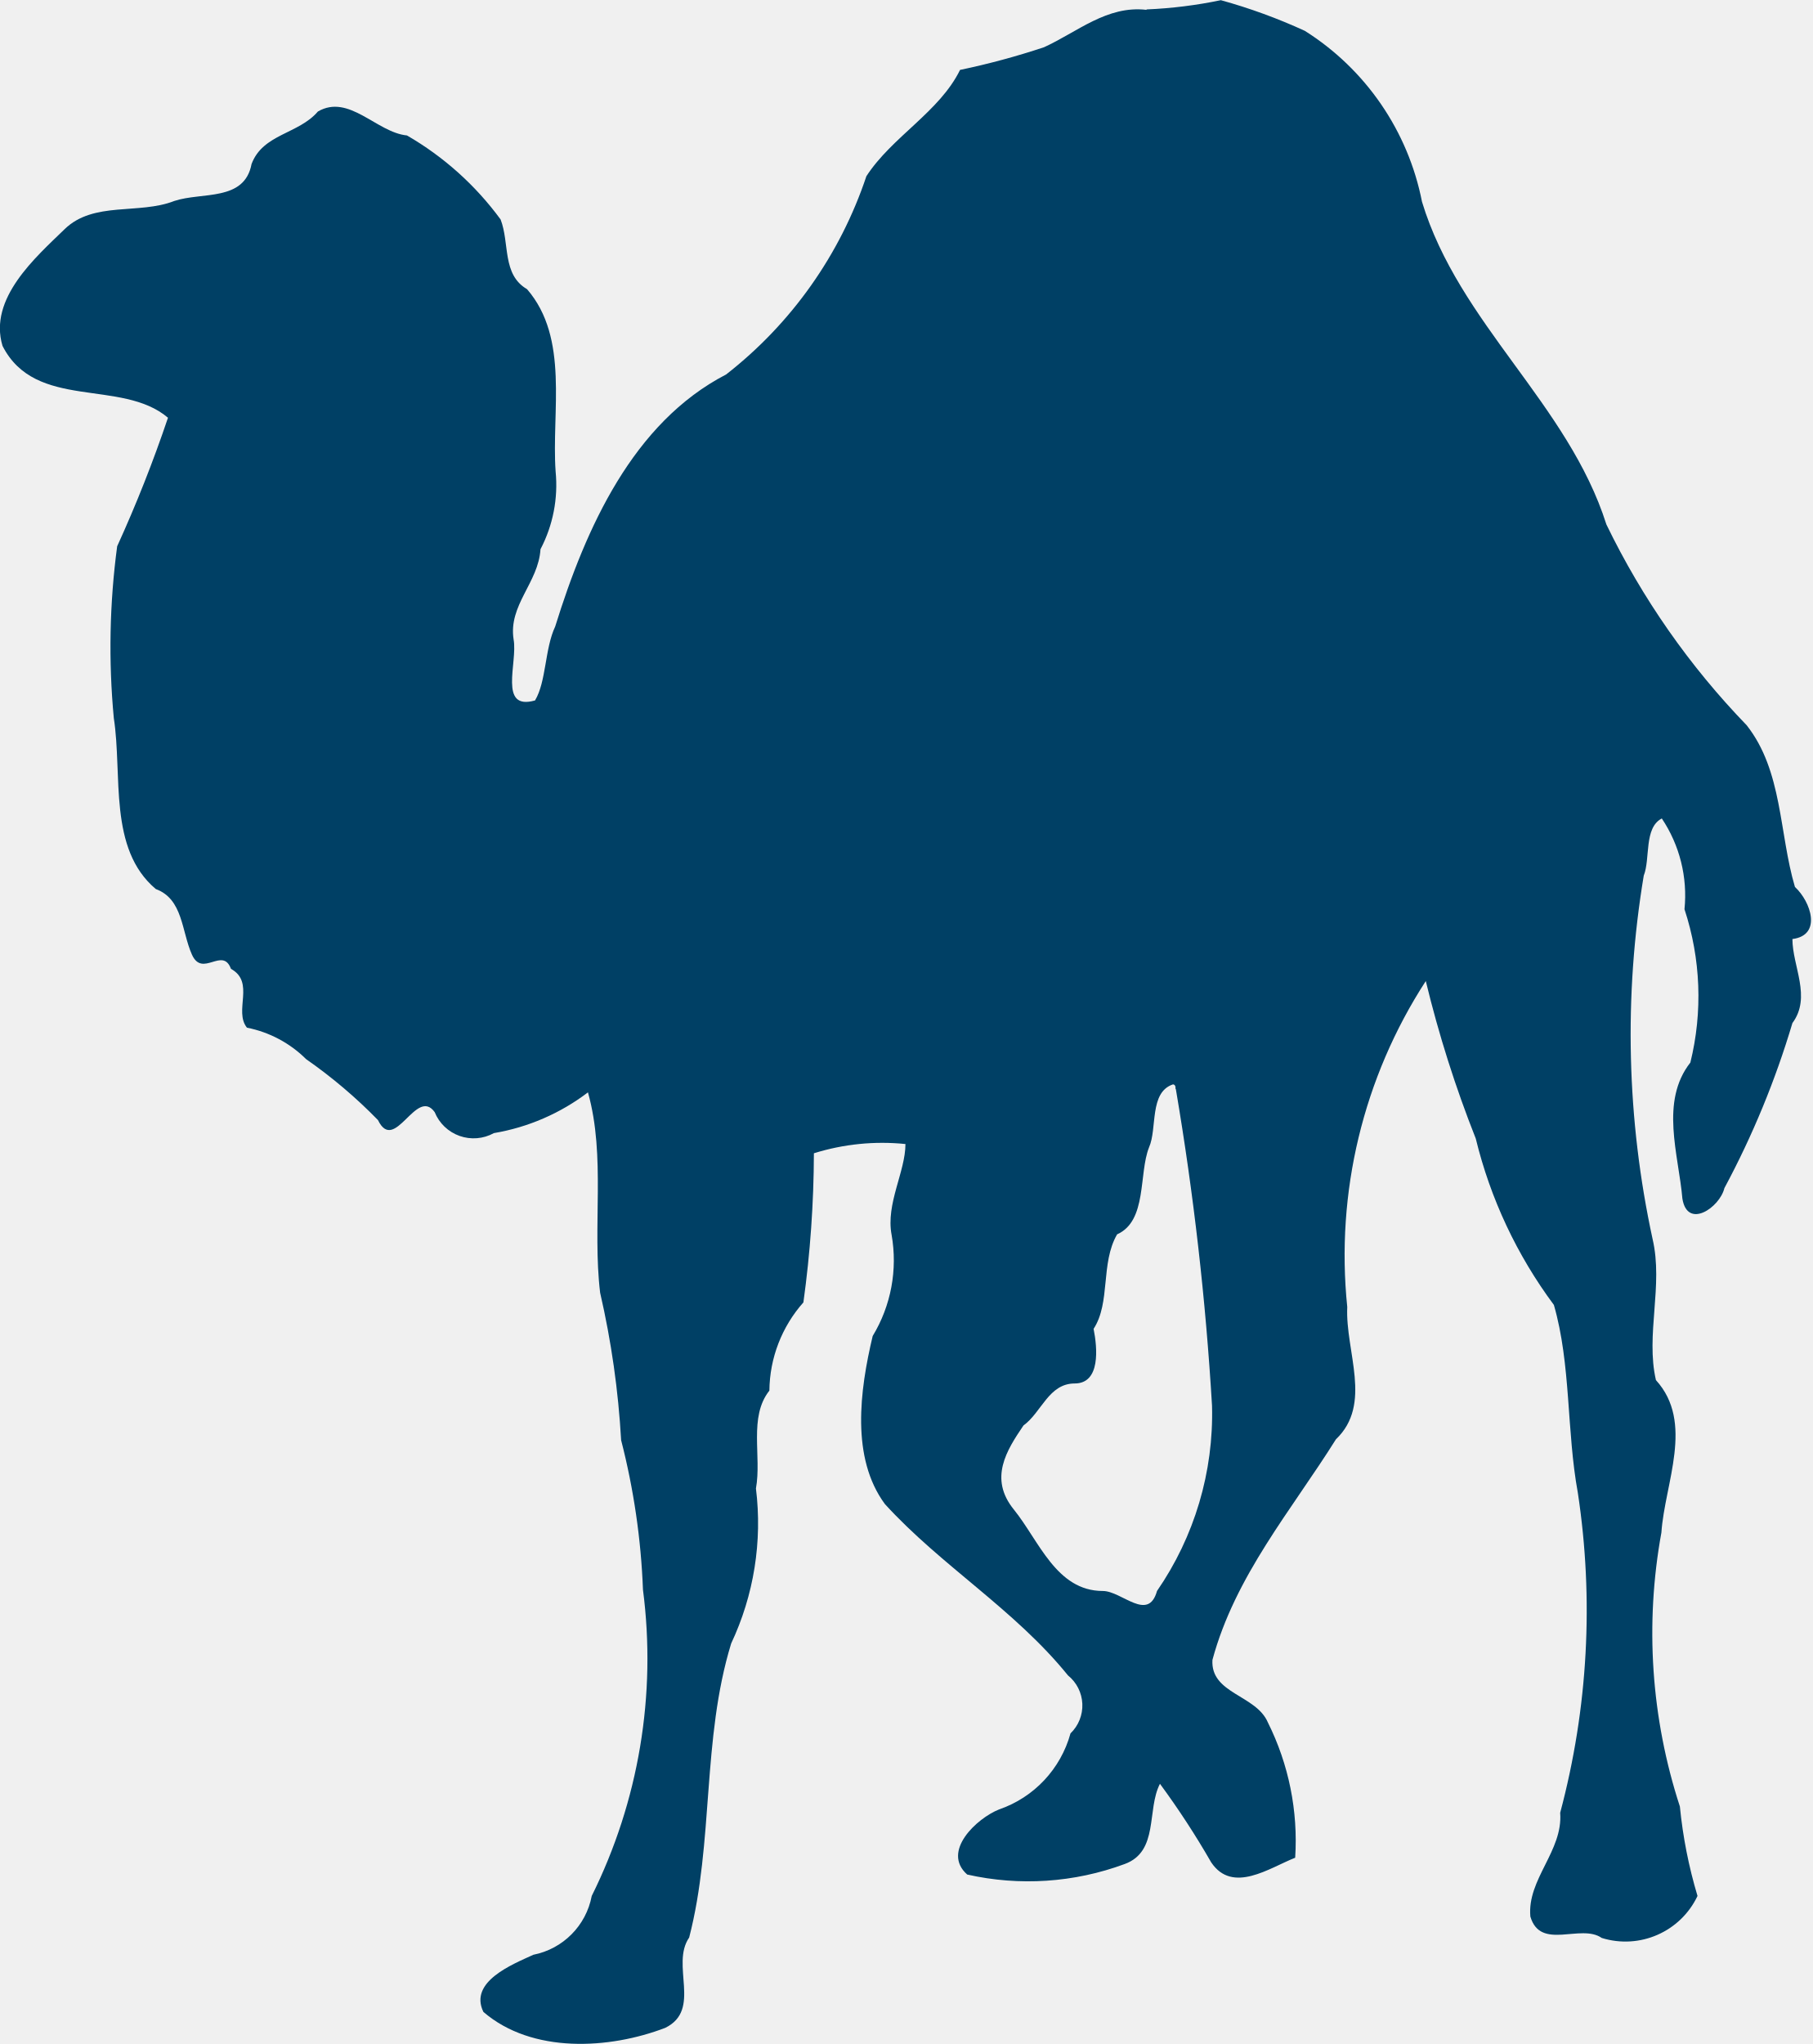
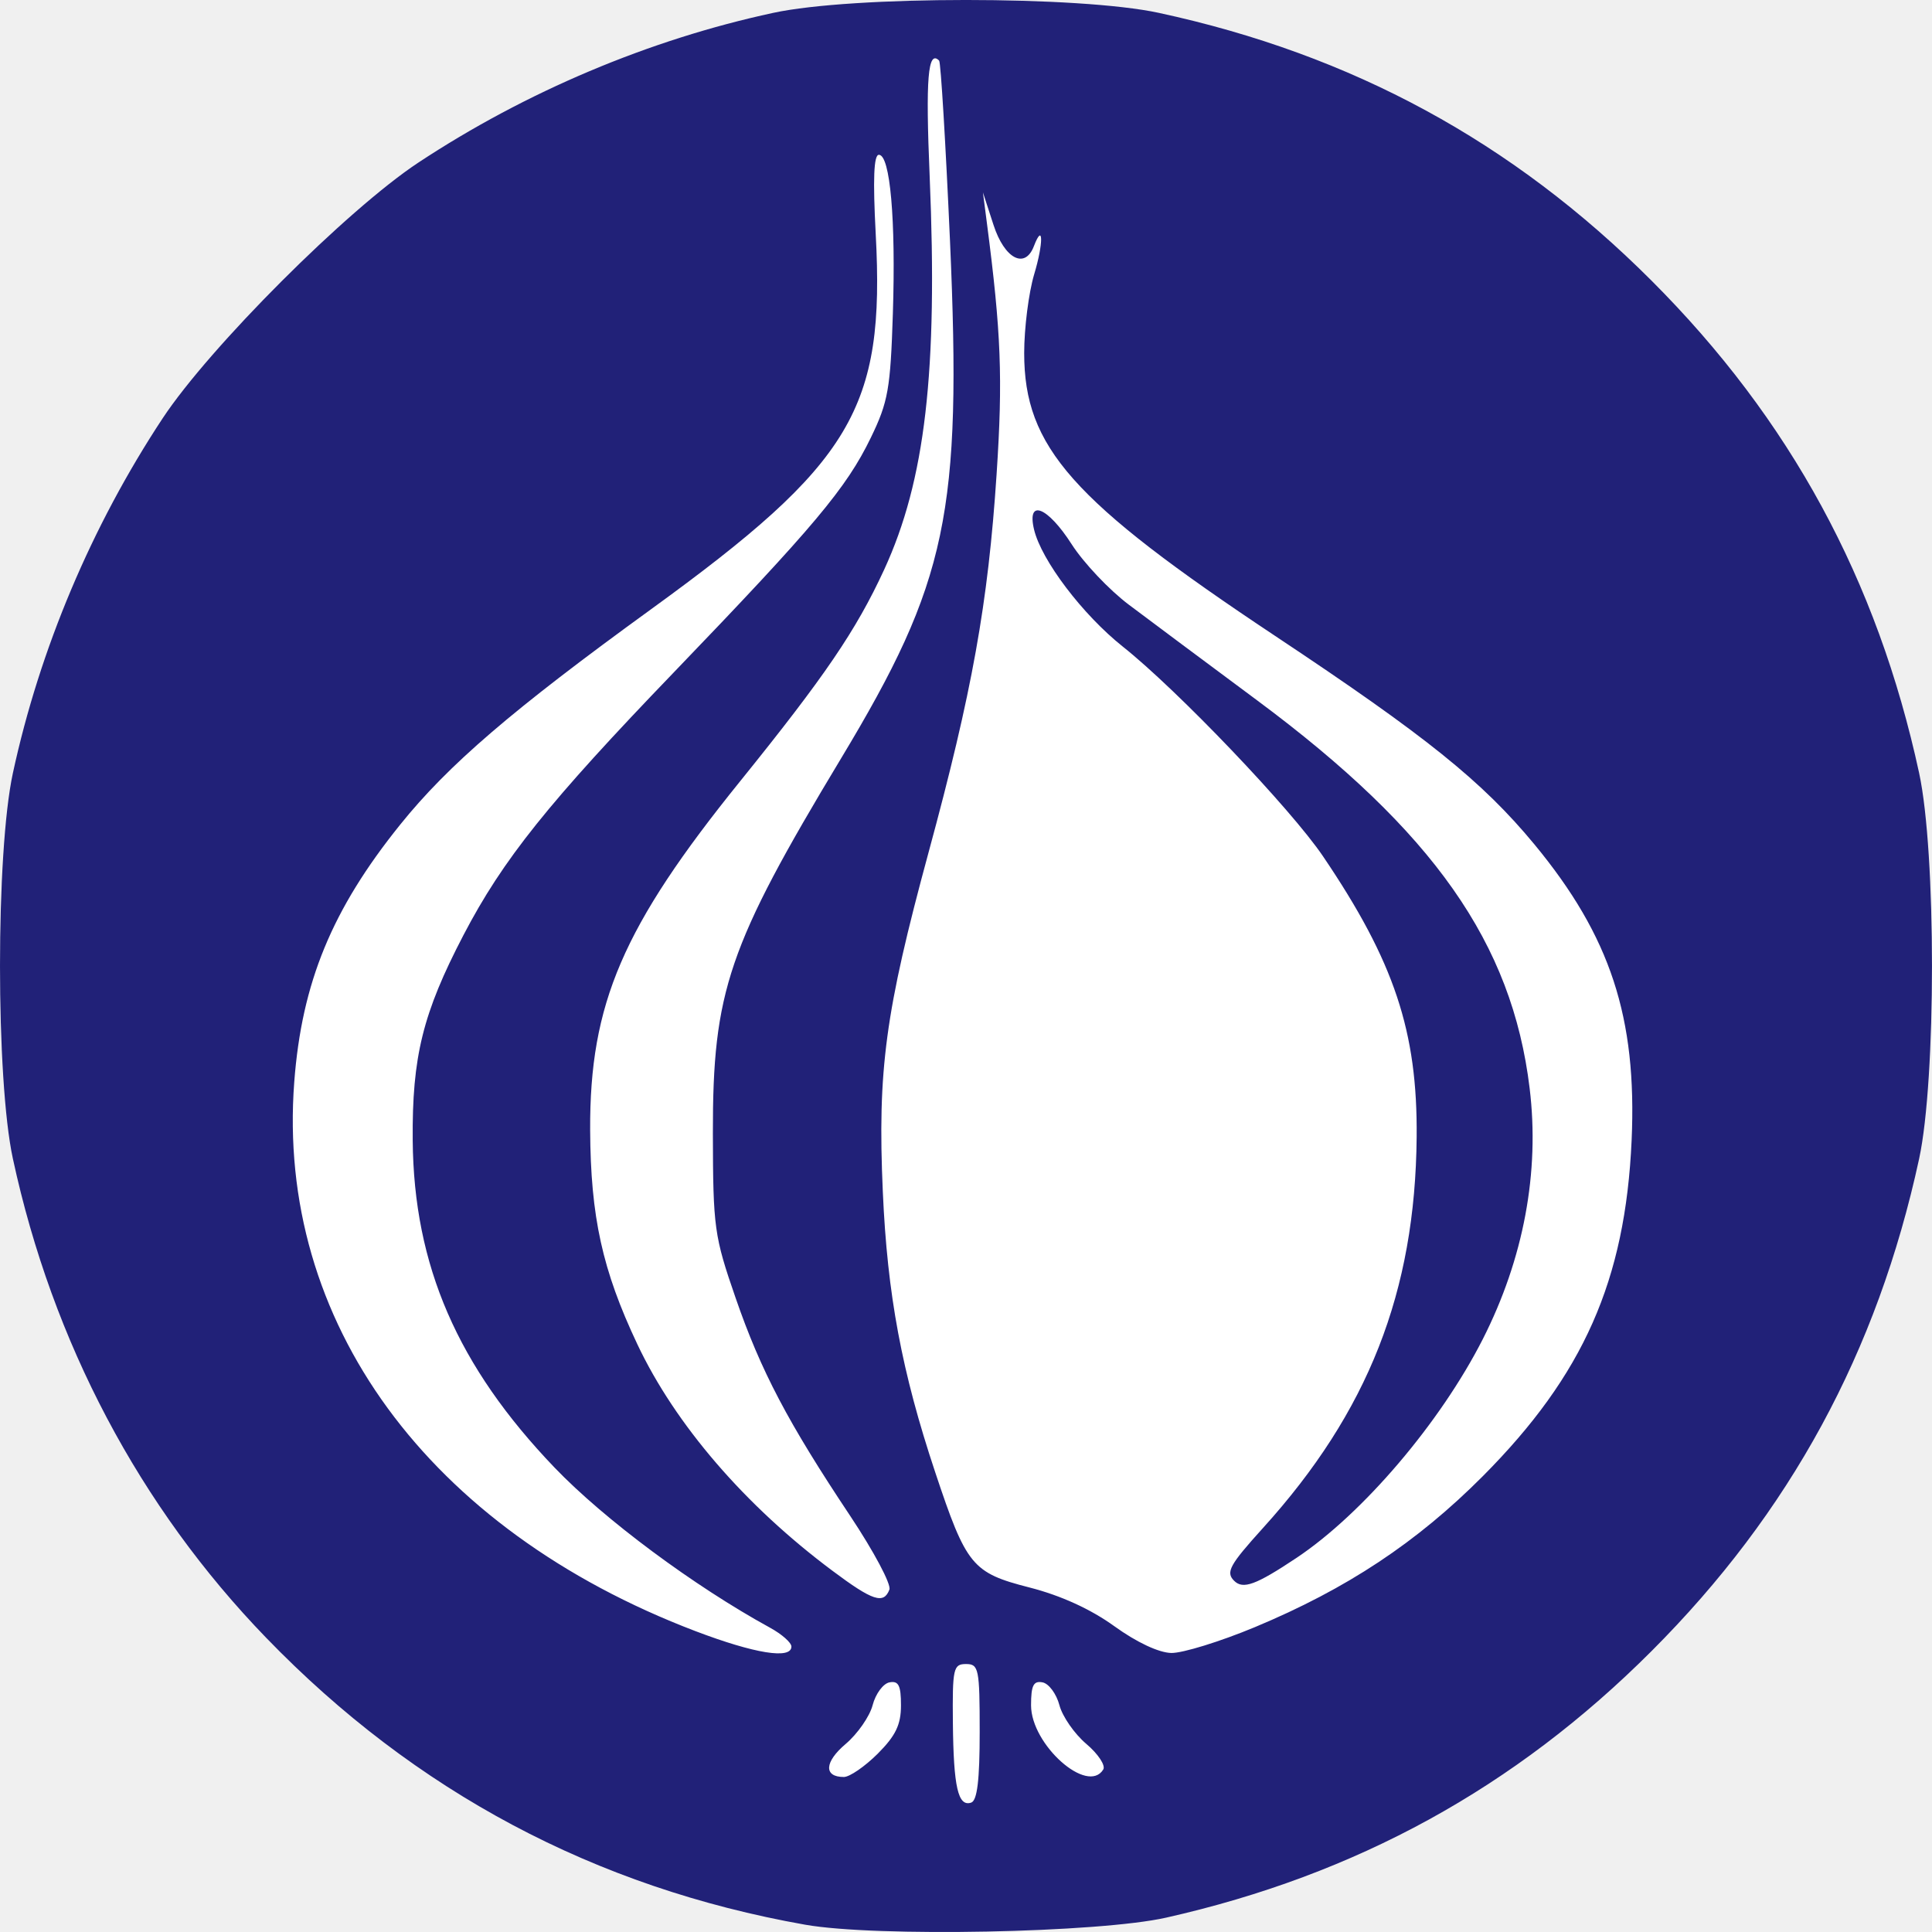
- <svg xmlns="http://www.w3.org/2000/svg" viewBox="0 0 43.17 48.65" width="2218" height="2500">
-   <path d="M28 25.93a69.79 69.79 0 0 1 .86 7.53 7.42 7.42 0 0 1-1.31 4.41c-.21.75-.84 0-1.29 0-1.11 0-1.52-1.2-2.12-1.94s-.17-1.41.23-2c.43-.31.6-1 1.22-1s.54-.85.45-1.3c.41-.63.16-1.56.56-2.25.72-.32.51-1.44.76-2.07.2-.45 0-1.31.57-1.5 0 0 .07 0 .06.1M27.3.23c-.94-.11-1.65.53-2.44.89a18 18 0 0 1-2 .54c-.49 1-1.62 1.59-2.23 2.53a10 10 0 0 1-3.34 4.72c-2.22 1.15-3.34 3.65-4.07 6-.25.53-.21 1.31-.48 1.76-.88.25-.41-.9-.51-1.45-.13-.82.59-1.35.64-2.15a3.29 3.29 0 0 0 .36-1.85c-.1-1.43.33-3.17-.68-4.34-.6-.35-.41-1.09-.63-1.66a7.27 7.27 0 0 0-2.23-2c-.72-.07-1.38-1-2.12-.57-.46.54-1.31.53-1.58 1.25-.17.9-1.18.66-1.84.88-.84.33-1.92 0-2.61.67S-.28 7.1.06 8.23C.85 9.78 2.89 9 4 9.94A32 32 0 0 1 2.79 13a18.06 18.06 0 0 0-.08 4.09c.21 1.36-.14 3.11 1 4.07.65.24.61 1 .86 1.56s.73-.2.93.34c.58.32.06 1 .38 1.4a2.76 2.76 0 0 1 1.41.75A11.82 11.82 0 0 1 9 26.66c.4.82.91-.8 1.35-.19a1 1 0 0 0 1.41.5A5.1 5.1 0 0 0 14 26c.43 1.53.1 3.19.29 4.77a20.89 20.89 0 0 1 .5 3.51 16.86 16.86 0 0 1 .52 3.56 12.7 12.7 0 0 1-1.22 7.29 1.76 1.76 0 0 1-1.39 1.4c-.5.23-1.54.64-1.19 1.36 1.16 1 3 .89 4.33.38.88-.43.12-1.5.57-2.15.59-2.28.3-4.72 1-7a6.72 6.72 0 0 0 .59-3.69c.14-.77-.18-1.7.32-2.33a3.21 3.21 0 0 1 .81-2.1 26.44 26.44 0 0 0 .25-3.55 5.45 5.45 0 0 1 2.18-.22c0 .66-.47 1.42-.33 2.16a3.48 3.48 0 0 1-.45 2.41c-.31 1.3-.52 2.9.29 4 1.34 1.47 3.09 2.51 4.36 4.08a.92.92 0 0 1 .06 1.38 2.66 2.66 0 0 1-1.7 1.81c-.53.21-1.38 1-.76 1.55a6.61 6.61 0 0 0 3.75-.25c.82-.3.52-1.29.84-1.91a19.74 19.74 0 0 1 1.22 1.87c.51.76 1.39.13 2-.11a6.3 6.3 0 0 0-.65-3.22c-.28-.66-1.37-.68-1.32-1.49.54-2 1.88-3.56 2.94-5.25.88-.84.22-2.09.27-3.15a12 12 0 0 1 1.87-7.76 28.15 28.15 0 0 0 1.19 3.75A11 11 0 0 0 37 31.06c.41 1.42.3 3 .57 4.47a18.66 18.66 0 0 1-.42 7.62c.07.91-.79 1.58-.71 2.47.24.82 1.2.16 1.7.51a1.9 1.9 0 0 0 2.28-1A11.21 11.21 0 0 1 40 43a13.31 13.31 0 0 1-.44-6.52c.08-1.18.79-2.62-.13-3.63-.25-1.08.18-2.25-.08-3.36a23 23 0 0 1-.21-8.65c.16-.4 0-1.14.43-1.36a3.29 3.29 0 0 1 .54 2.16 6.61 6.61 0 0 1 .14 3.65c-.73.93-.28 2.19-.19 3.24.12.74.89.21 1-.25a20.93 20.93 0 0 0 1.62-3.93c.46-.62 0-1.35 0-2 .71-.09.44-.89.06-1.24-.38-1.28-.29-2.76-1.15-3.85a18.44 18.44 0 0 1-3.34-4.78c-.91-2.87-3.51-4.78-4.39-7.68A6.23 6.23 0 0 0 31.07.73a13.24 13.24 0 0 0-2-.73 10.88 10.88 0 0 1-1.77.22" fill="#004065" />
+ <svg xmlns="http://www.w3.org/2000/svg" fill="none" viewBox="0 0 128 128">
+   <path d="M121.172 62.878c0-34.048-26.473-61.648-59.135-61.648C29.379 1.23 2.9 28.83 2.9 62.878s26.478 61.651 59.136 61.651c32.662 0 59.135-27.603 59.135-61.651z" fill="#fff" />
+   <path d="M53.34 127.516c-13.91-2.461-25.842-8.812-35.703-19.006C9.25 99.842 3.477 88.928.853 76.763c-1.137-5.256-1.137-20.287 0-25.54C2.629 43 6.075 34.835 10.776 27.714 13.89 23 23.004 13.888 27.716 10.773c7.123-4.7 15.293-8.15 23.514-9.921 5.253-1.137 20.286-1.137 25.543 0C89.58 3.617 100.225 9.4 109.41 18.585c9.187 9.186 14.97 19.828 17.739 32.639 1.133 5.252 1.133 20.283 0 25.54-2.769 12.806-8.552 23.448-17.739 32.634-9.038 9.041-19.55 14.812-32.147 17.65-4.467 1.009-19.238 1.297-23.923.468zm11.567-12.772c0-4.194-.062-4.497-.907-4.497-.838 0-.904.288-.869 3.897.043 4.264.343 5.572 1.211 5.284.401-.132.565-1.491.565-4.684zm-6.757 1.445c1.192-1.196 1.542-1.92 1.542-3.209 0-1.316-.16-1.635-.763-1.519-.417.078-.919.76-1.114 1.507-.194.748-1 1.904-1.783 2.57-1.418 1.196-1.472 2.192-.125 2.192.386 0 1.394-.697 2.243-1.541zm14.943 1.047c.167-.269-.339-1.036-1.122-1.698-.786-.666-1.589-1.822-1.783-2.57-.199-.747-.701-1.429-1.118-1.507-.6-.116-.76.203-.76 1.519 0 2.609 3.743 5.942 4.783 4.256zm-20.66-8.146c0-.261-.634-.822-1.41-1.246-5.054-2.769-10.985-7.176-14.28-10.61-6.433-6.71-9.33-13.388-9.4-21.678-.048-5.54.665-8.43 3.364-13.605 2.609-5.004 5.631-8.78 13.95-17.421 9.287-9.653 11.425-12.2 13.038-15.533 1.148-2.367 1.3-3.231 1.46-8.235.199-6.215-.18-10.506-.927-10.506-.339 0-.401 1.612-.21 5.234.623 11.592-1.53 15.19-14.892 24.881-9.202 6.674-13.424 10.3-16.613 14.264-4.518 5.61-6.52 10.466-7.018 17.05-1.207 15.868 8.848 29.629 26.59 36.385 3.914 1.487 6.348 1.881 6.348 1.02zm30.7-1.285c6.098-2.543 10.736-5.615 15.11-10.007 6.667-6.701 9.439-12.967 9.856-22.242.362-8.134-1.402-13.515-6.437-19.61-3.45-4.173-7.162-7.16-17.174-13.81-13.47-8.953-16.633-12.516-16.633-18.746 0-1.658.3-4.006.662-5.217.623-2.068.608-3.493-.02-1.862-.591 1.546-1.947.837-2.675-1.41l-.7-2.152.264 2.04c.942 7.242 1.06 10.276.642 16.615-.564 8.57-1.616 14.427-4.51 25.076-2.87 10.572-3.387 14.404-3.029 22.476.3 6.825 1.254 11.93 3.474 18.593 2.06 6.183 2.445 6.654 6.235 7.624 2.083.533 4.058 1.433 5.627 2.566 1.476 1.067 2.952 1.76 3.781 1.775.748.012 3.237-.755 5.526-1.709zm-1.371-3.076c-.565-.565-.3-1.048 1.912-3.493 6.97-7.694 10.094-15.641 10.183-25.906.063-6.993-1.483-11.627-6.2-18.593-2.13-3.15-9.634-11.008-13.263-13.893-2.66-2.114-5.398-5.72-5.885-7.76-.494-2.068.892-1.523 2.496.98.787 1.227 2.493 3.03 3.79 4.004 1.296.977 5.132 3.835 8.524 6.355 11.664 8.671 16.859 16.066 18.023 25.672.678 5.556-.397 11.3-3.107 16.634-2.812 5.525-7.937 11.545-12.326 14.477-2.703 1.803-3.556 2.115-4.147 1.523zm-22.837.584c.133-.343-1.036-2.535-2.593-4.875-4.128-6.191-5.924-9.606-7.598-14.454-1.414-4.085-1.492-4.641-1.504-10.883-.015-9.431 1.005-12.422 8.49-24.85 7.057-11.718 8.015-16.258 7.22-34.286-.288-6.46-.611-11.838-.72-11.95-.744-.744-.904 1.172-.627 7.67.545 12.94-.292 20.147-3.018 26.062-1.858 4.026-3.938 7.075-9.53 14.002-7.788 9.637-9.985 14.75-9.946 23.126.031 5.743.806 9.275 3.127 14.185 2.512 5.32 7.135 10.689 12.93 15.011 2.667 1.994 3.391 2.231 3.77 1.242z" fill="#212178" />
</svg>
